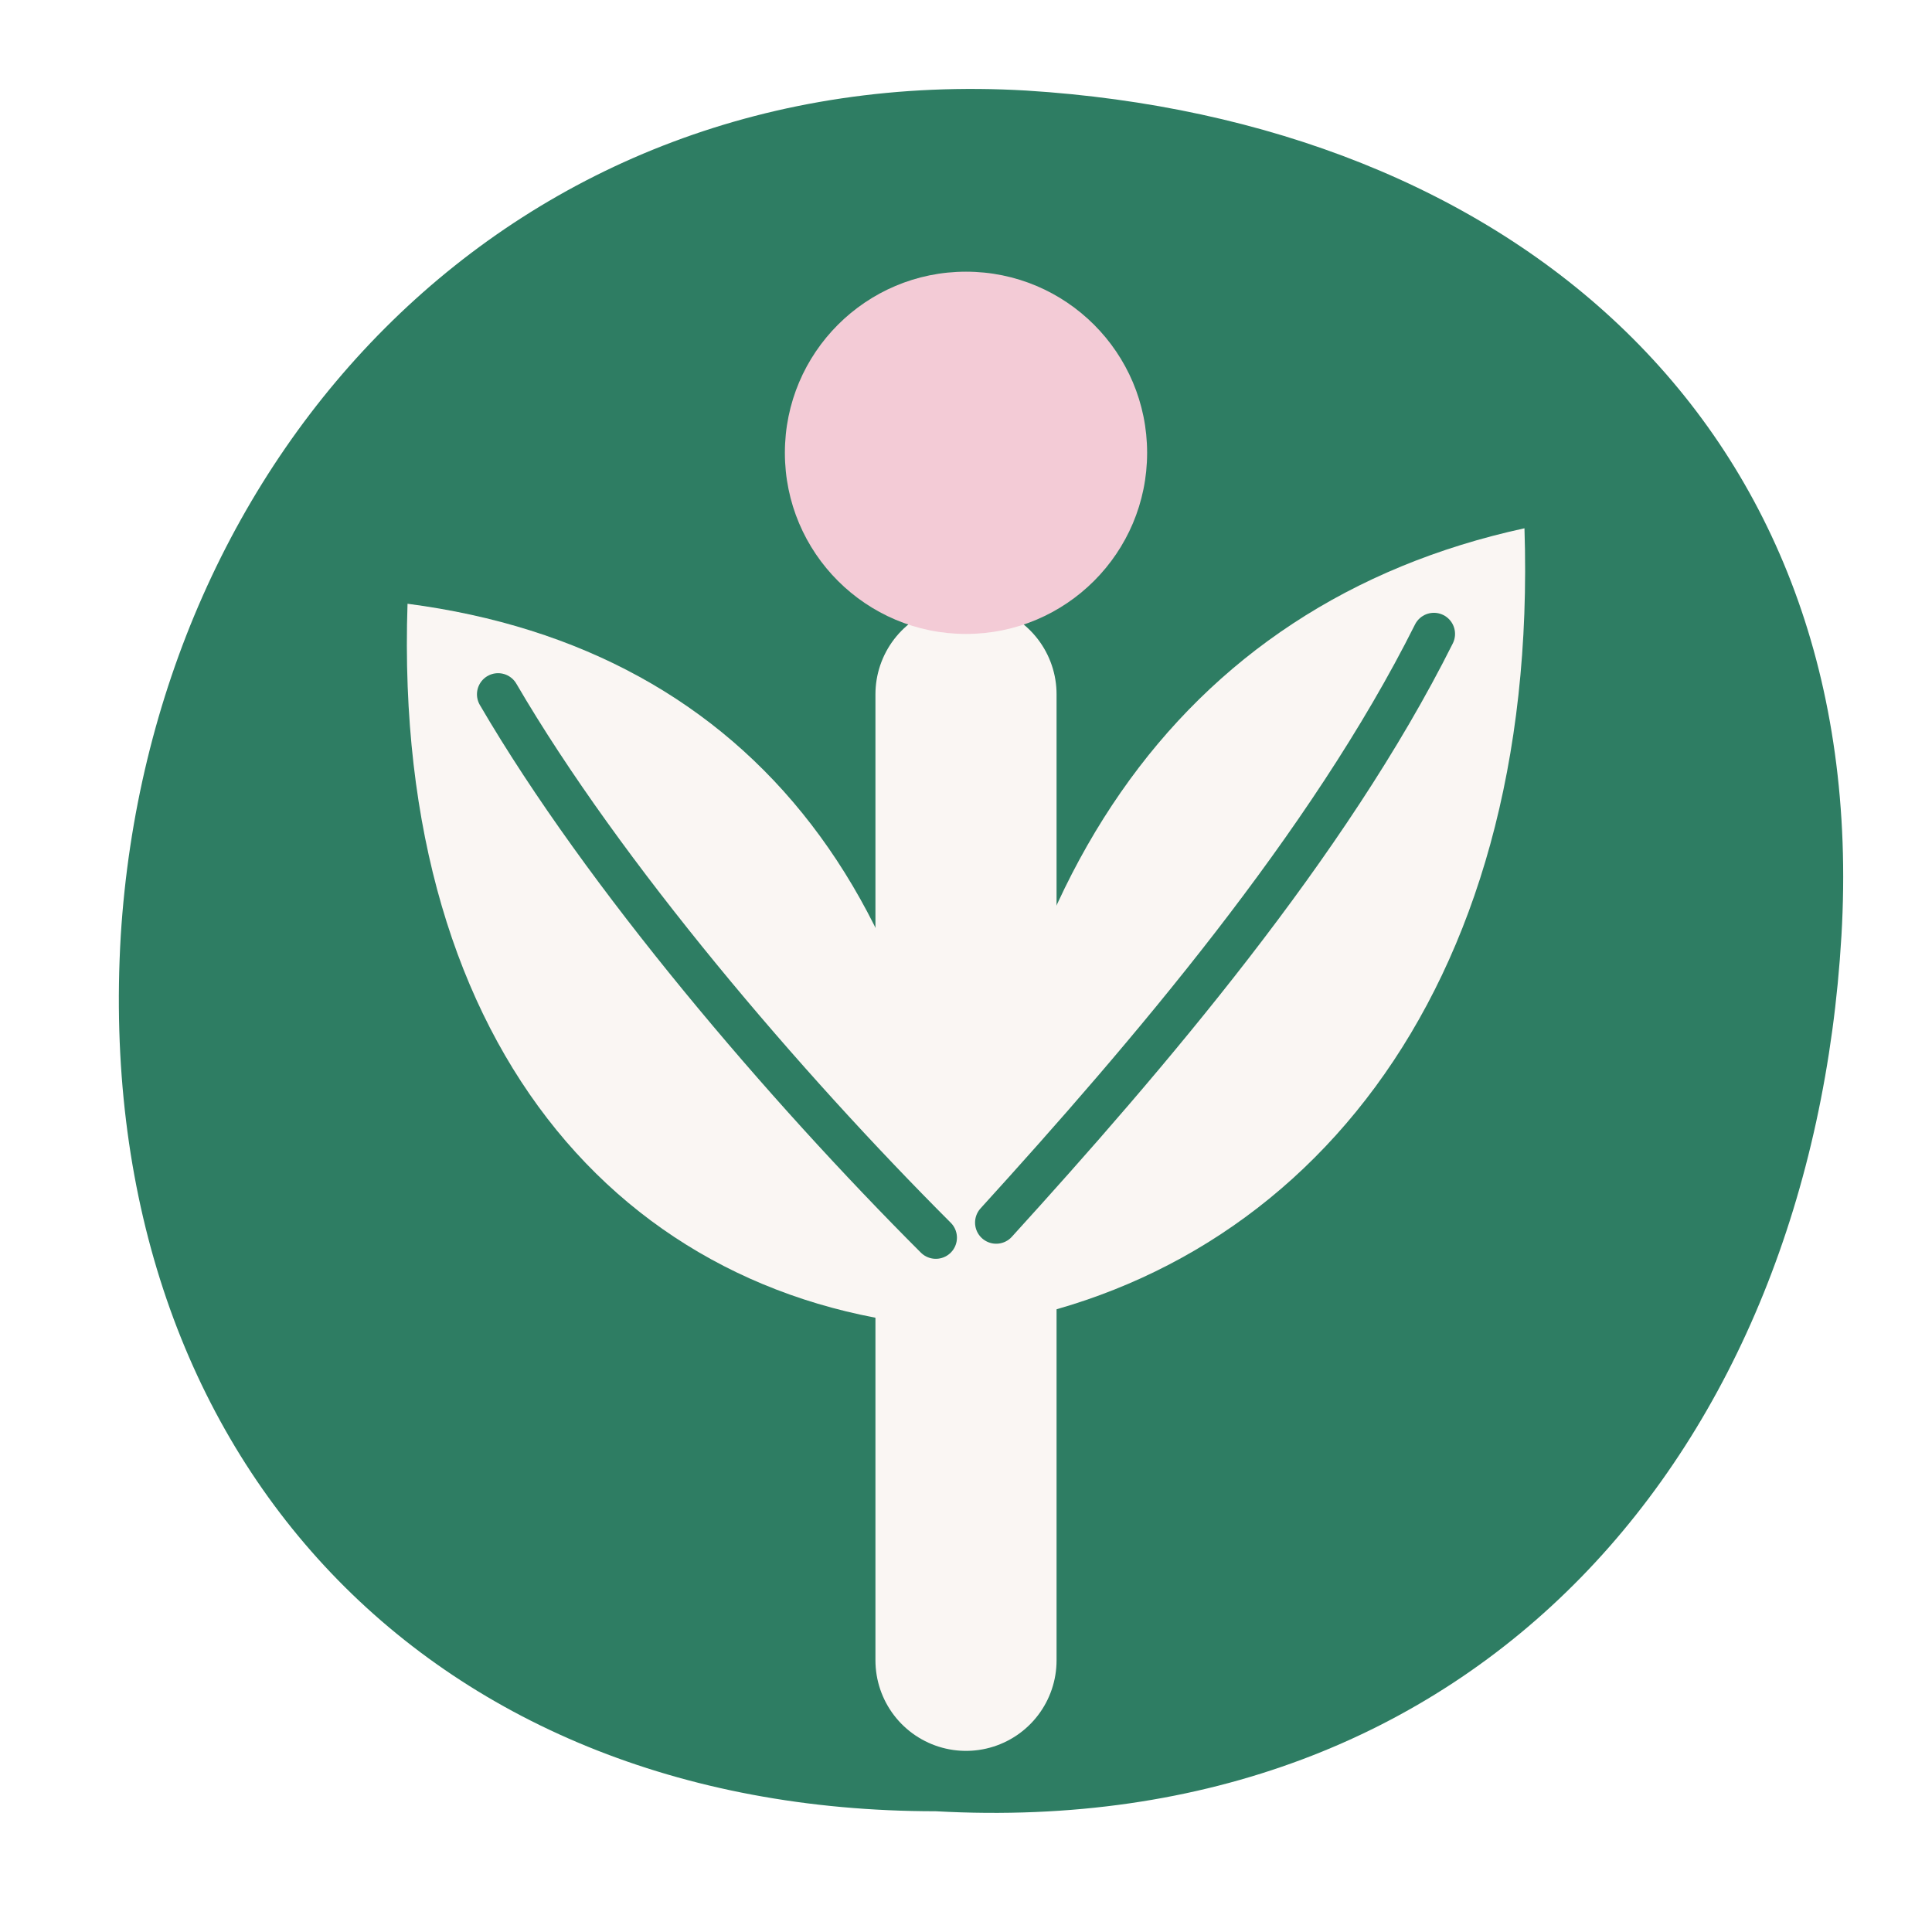
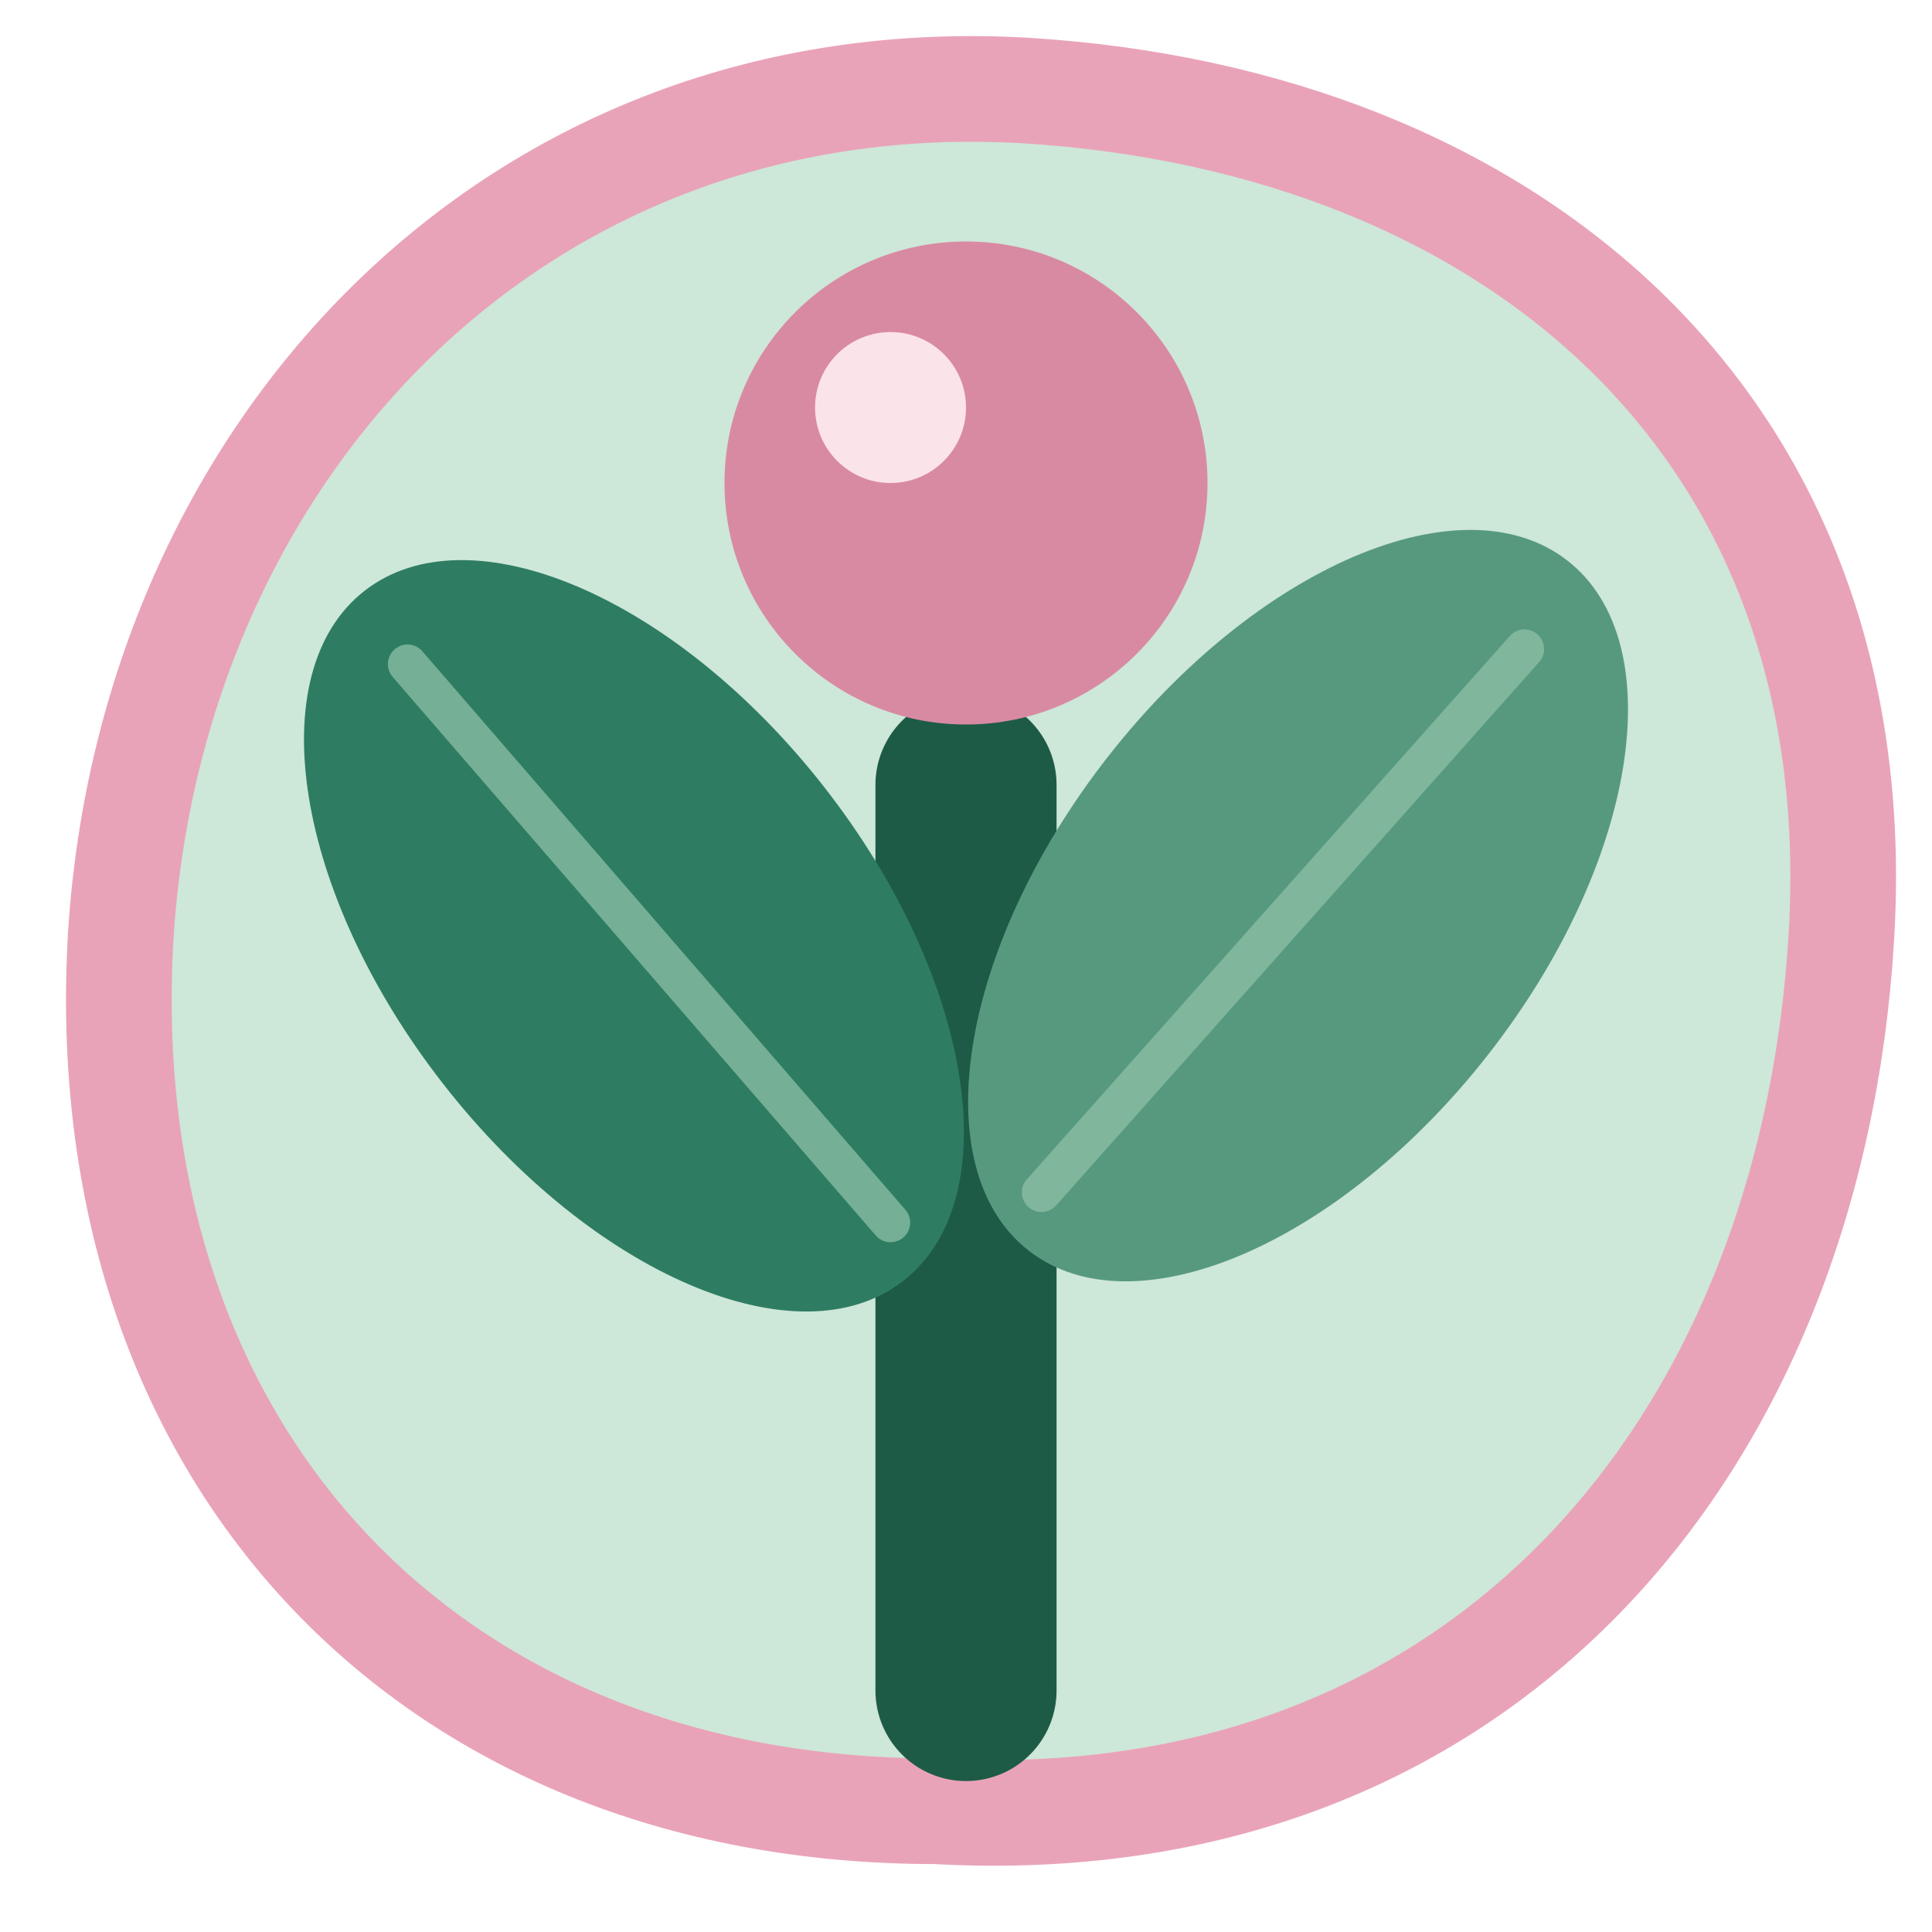
<svg xmlns="http://www.w3.org/2000/svg" viewBox="0 0 64 64">
-   <path d="M34 3C50 4 62 14 61 31C60 48 49 61 31 60C14 60 3 48 4 31C5 15 17 2 34 3Z" fill="#2E7D63" />
-   <path d="M32 55V23" stroke="#FAF6F3" stroke-width="6" stroke-linecap="round" />
-   <path d="M32 44C21 43.5 13 35 13.5 20C25 21.5 31.5 30 32 44Z" fill="#FAF6F3" />
-   <path d="M32 44C43 42.5 51 33 50.5 17.5C39 20 32.5 29.5 32 44Z" fill="#FAF6F3" />
-   <path d="M31 41C26 36 20 29 16.5 23M33 40.5C38 35 44 28 47.5 21" stroke="#2E7D63" stroke-width="1.4" stroke-linecap="round" fill="none" />
-   <circle cx="32" cy="15" r="6" fill="#F3CBD6" />
+   <path d="M34 3C50 4 62 14 61 31C60 48 49 61 31 60C14 60 3 48 4 31C5 15 17 2 34 3Z" fill="#CDE7D8" />
+   <path d="M34 3C50 4 62 14 61 31C60 48 49 61 31 60C14 60 3 48 4 31C5 15 17 2 34 3Z" fill="none" stroke="#E9A3B8" stroke-width="3.5" />
+   <path d="M32 56V26" stroke="#1E5B46" stroke-width="6" stroke-linecap="round" />
+   <ellipse cx="21" cy="31" rx="8" ry="14.5" transform="rotate(-38 21 31)" fill="#2E7D63" />
+   <ellipse cx="43" cy="30" rx="8" ry="14.5" transform="rotate(38 43 30)" fill="#57997F" />
+   <path d="M29.5 40.5L13.5 22M34.5 39.5L50.5 21.5" stroke="#8CC0A6" stroke-width="1.3" stroke-linecap="round" opacity=".75" />
+   <circle cx="32" cy="16" r="8" fill="#D98AA3" />
+   <circle cx="29.5" cy="13.5" r="2.5" fill="#FBE3EA" />
</svg>
